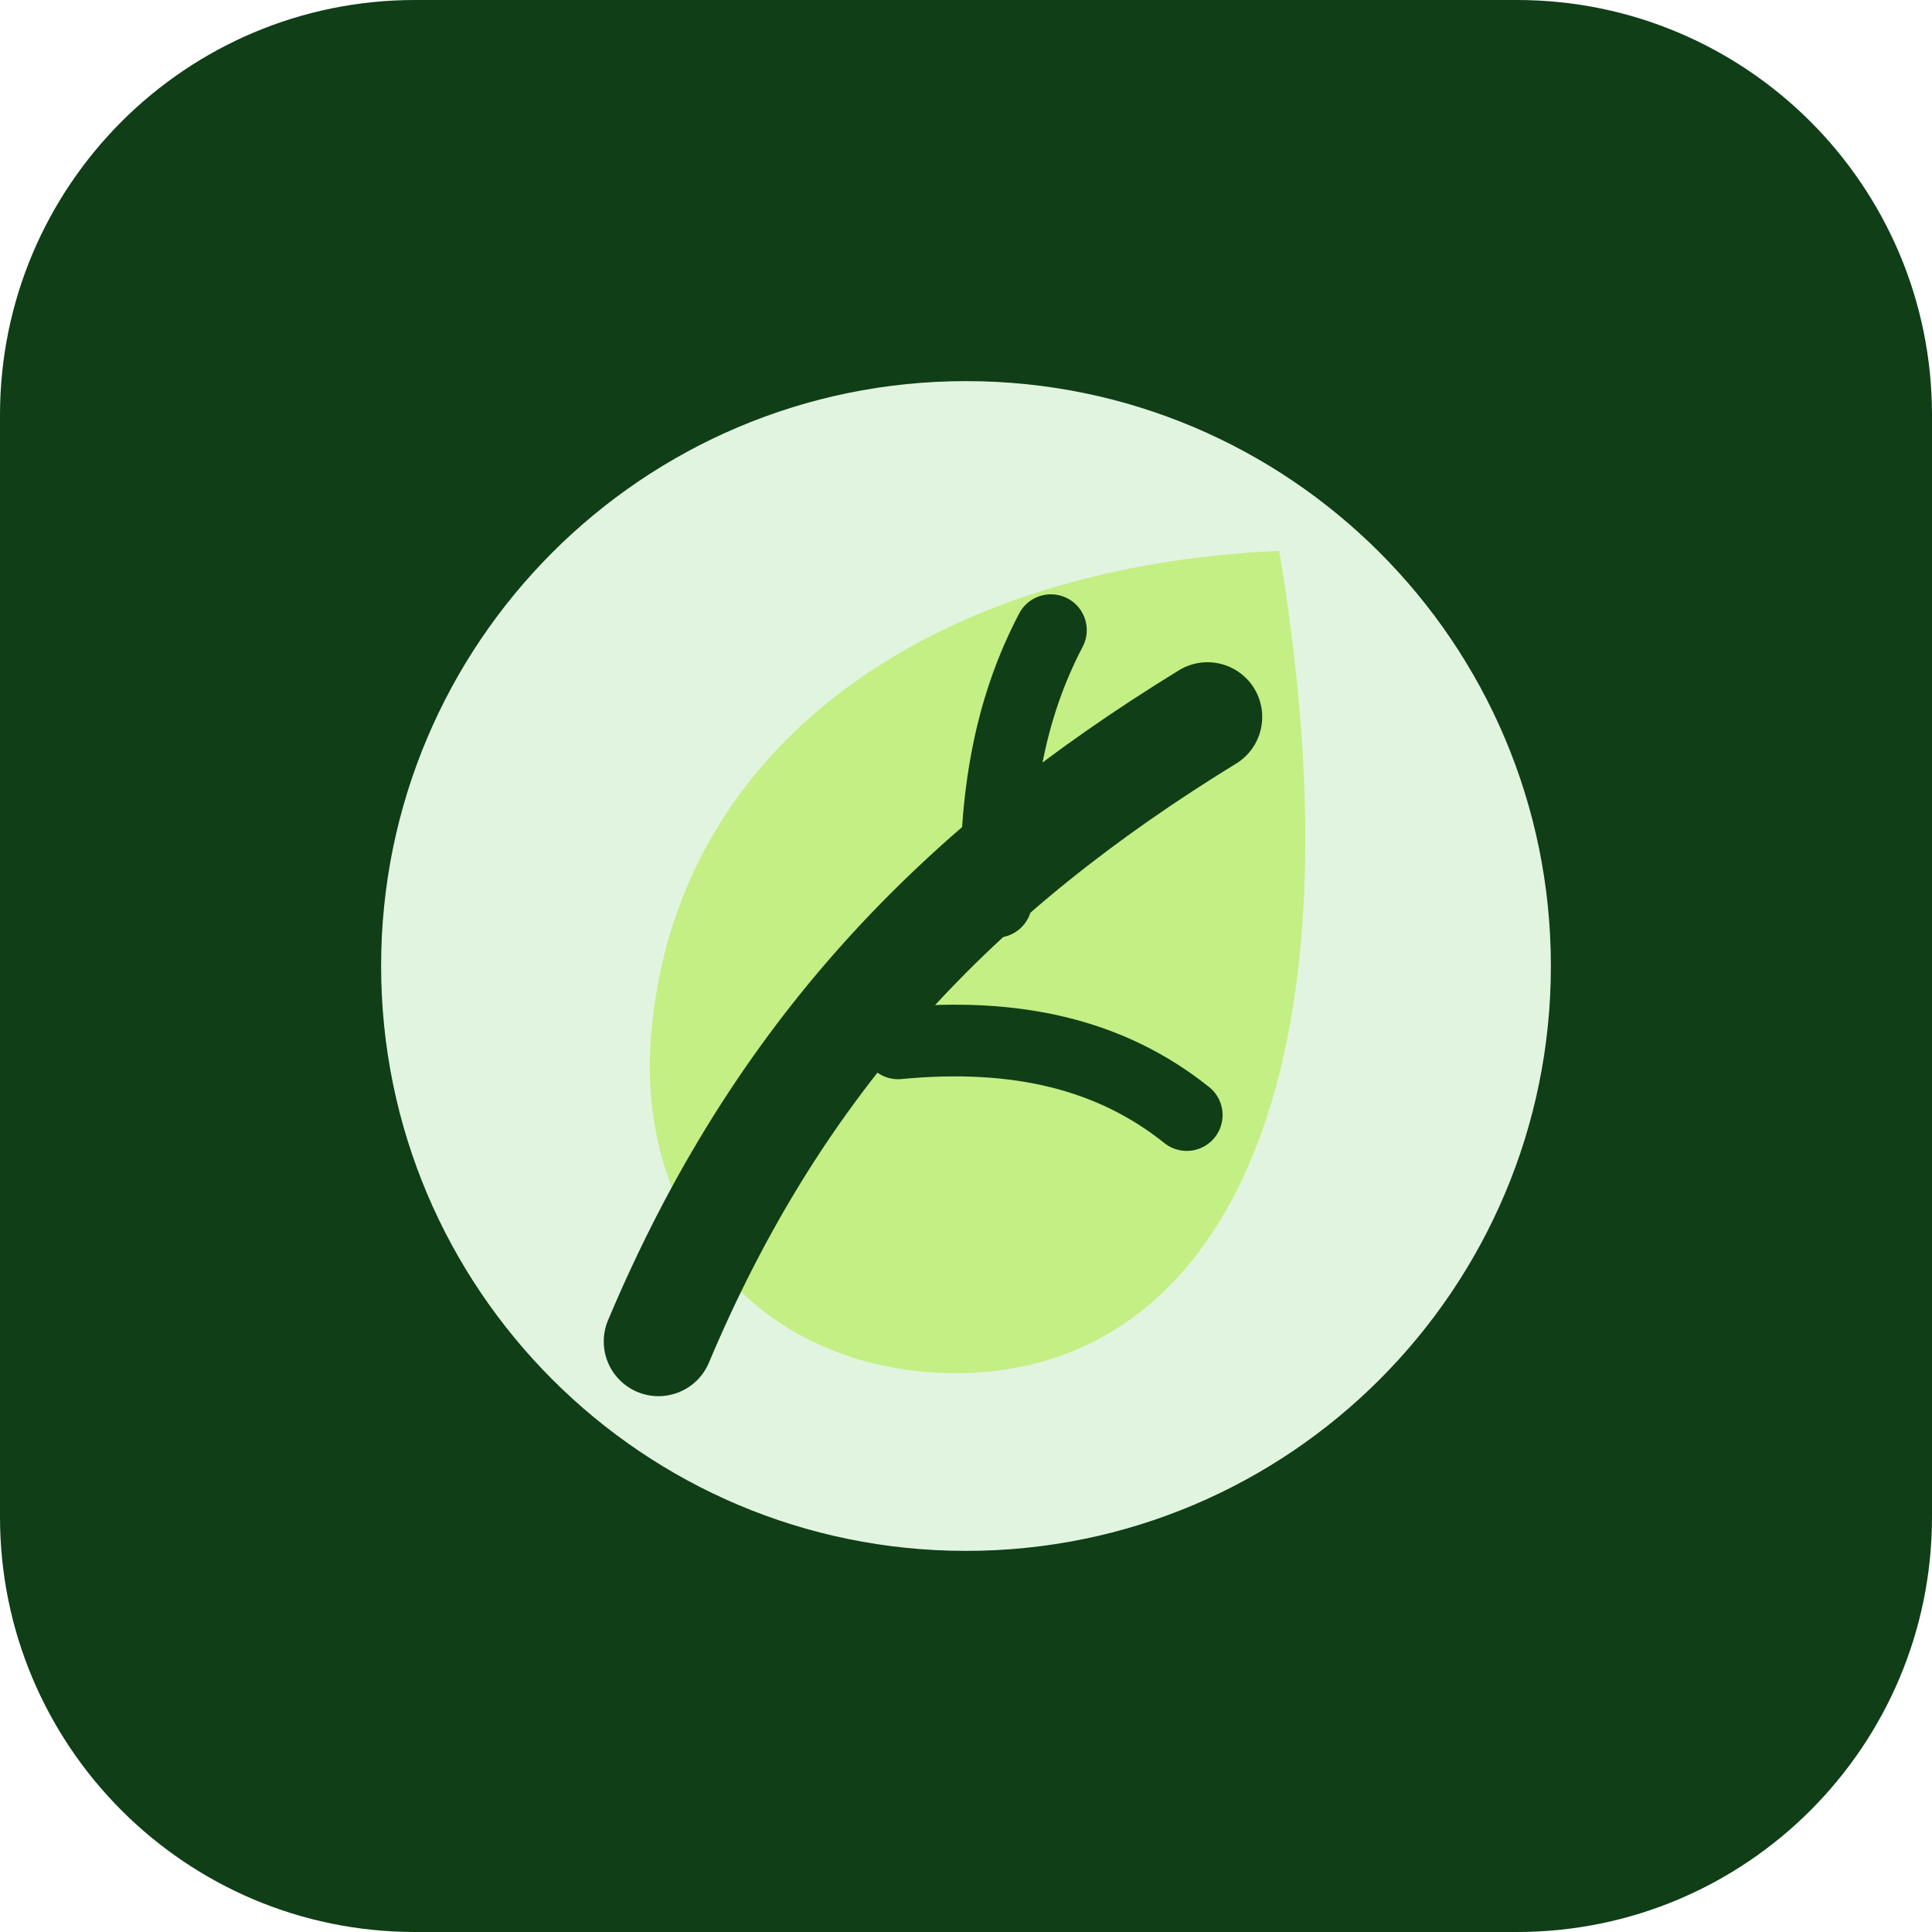
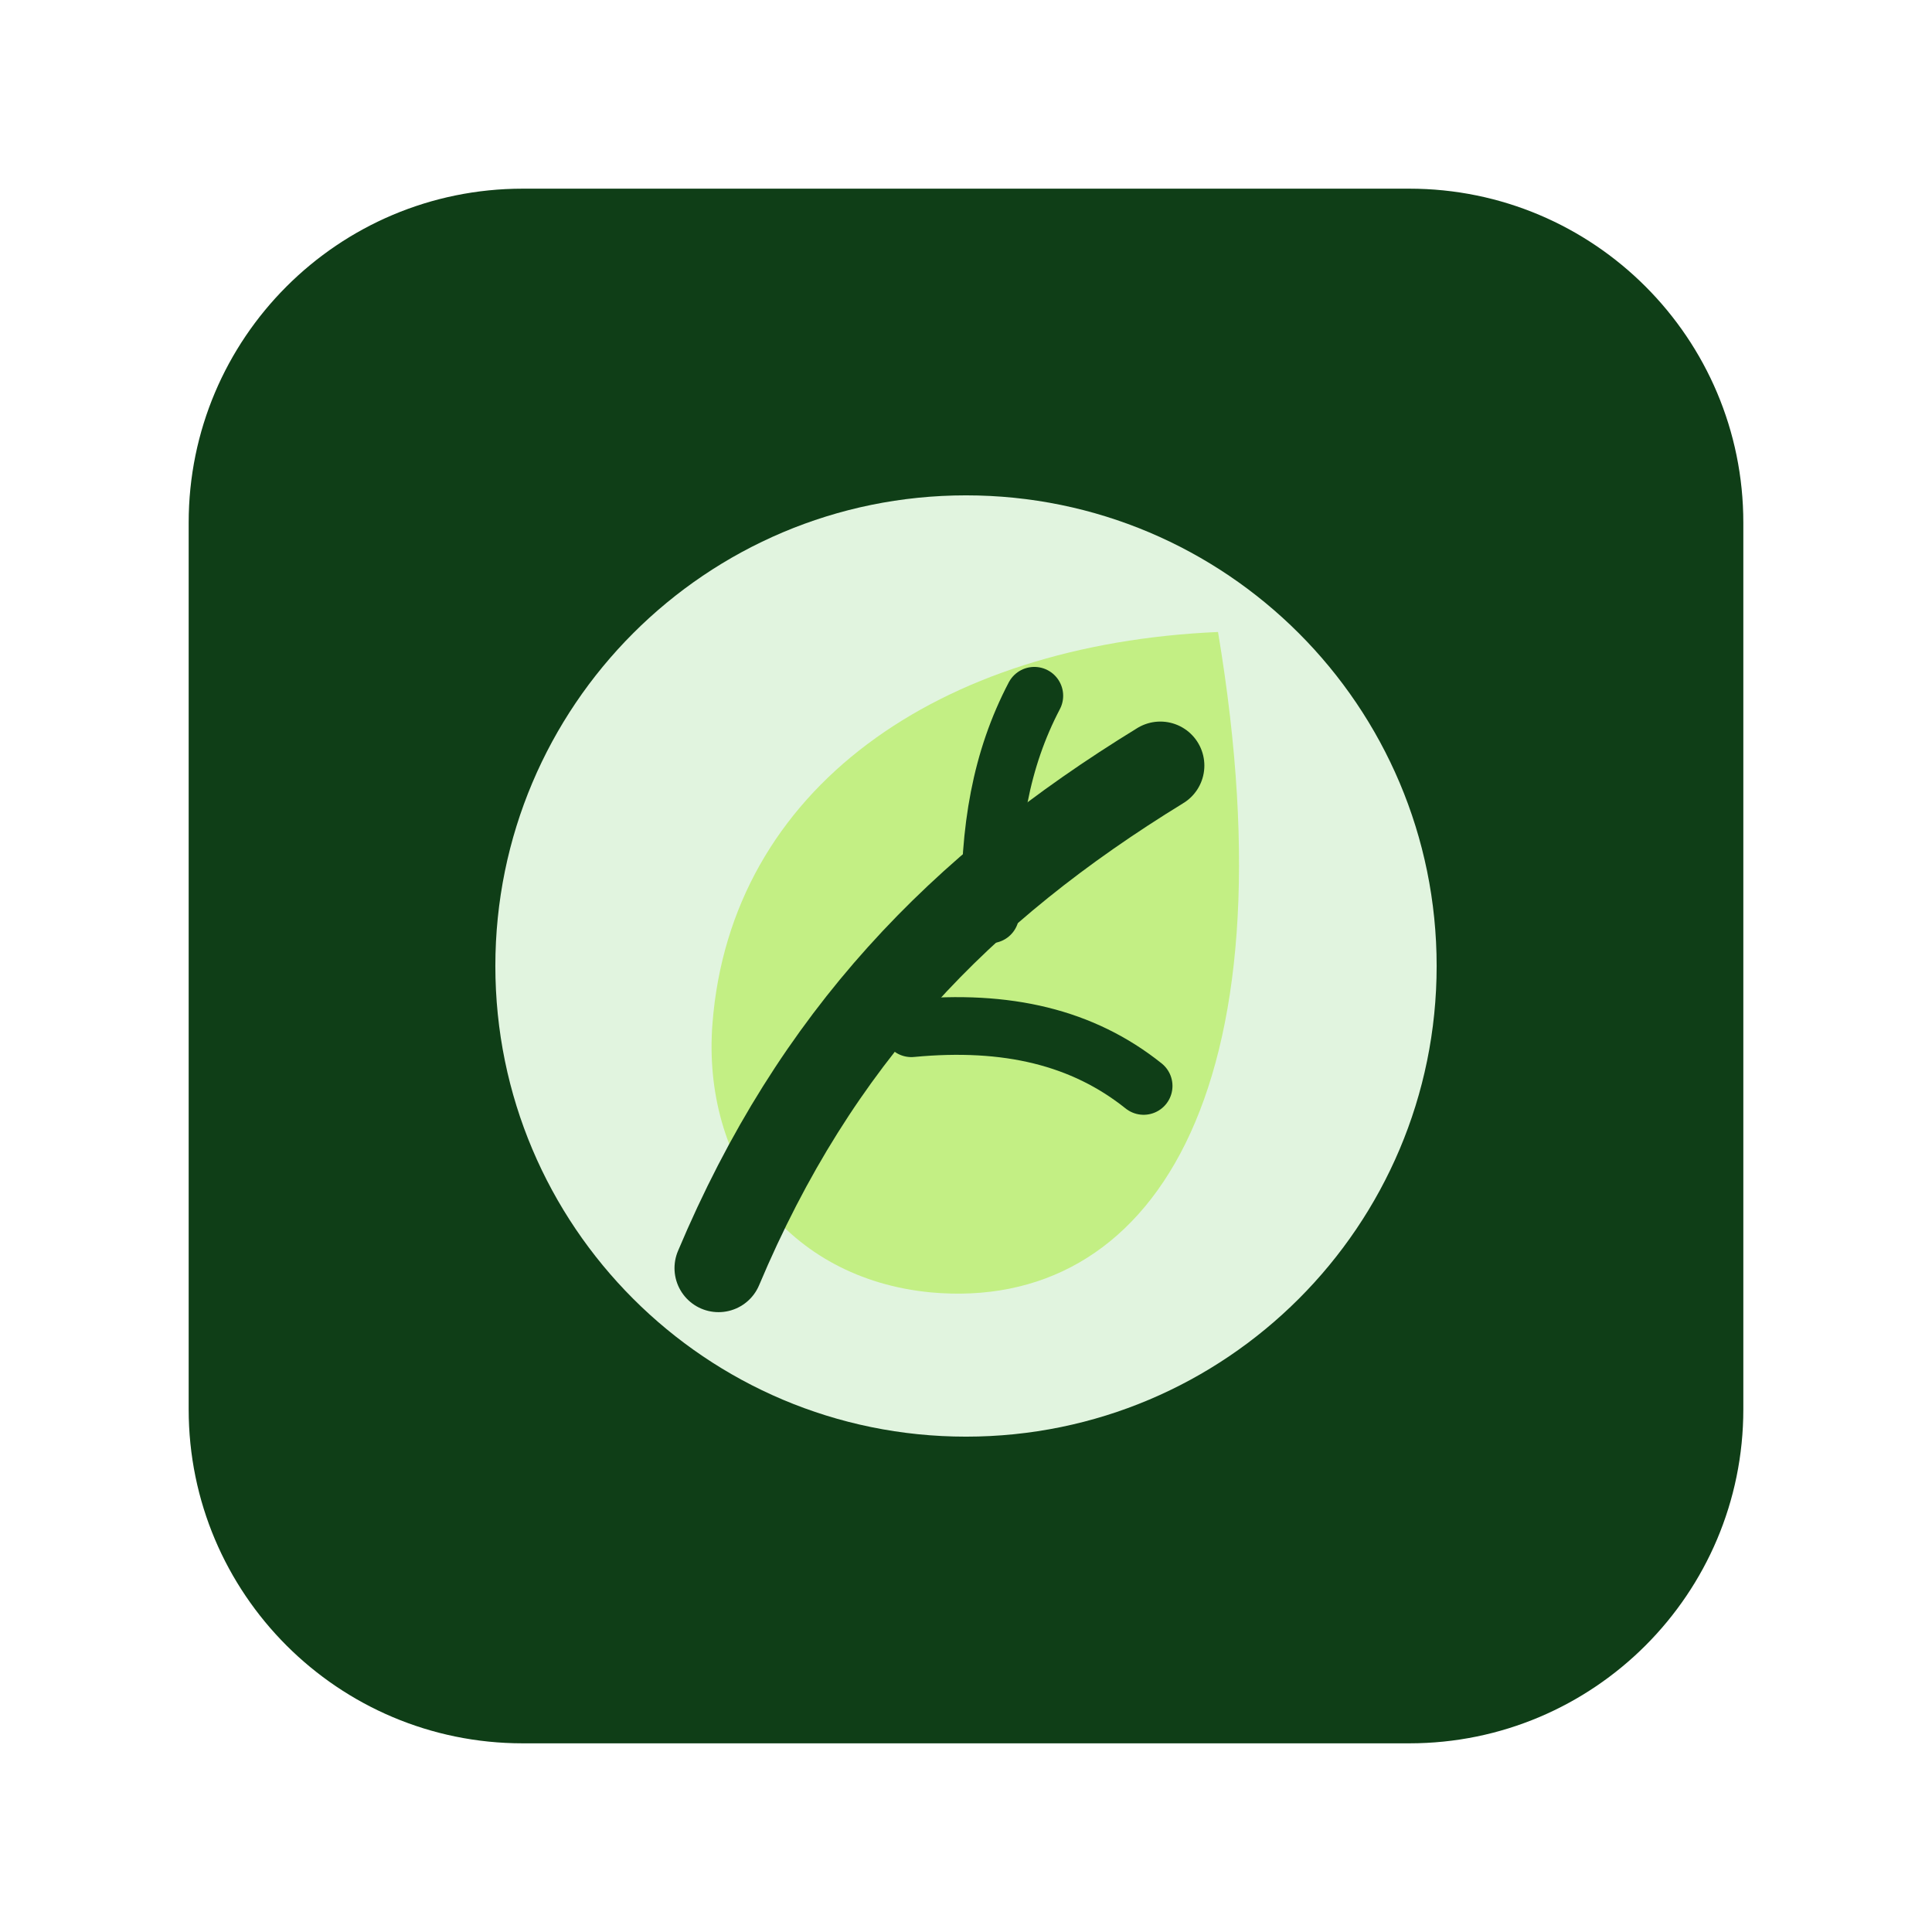
<svg xmlns="http://www.w3.org/2000/svg" width="1024" height="1024" viewBox="0 0 1024 1024">
-   <rect width="1024" height="1024" rx="220" fill="#0F3E17" />
-   <circle cx="512" cy="512" r="310" fill="#E1F4DF" />
-   <path d="M678 292c-184 8-321 103-333 258-7 91 49 168 144 177 144 13 240-130 189-435Z" fill="#C3EF84" />
-   <path d="M349 711c64-152 159-250 291-331" fill="none" stroke="#0F3E17" stroke-width="58" stroke-linecap="round" />
-   <path d="M476 553c63-6 113 6 153 38M528 478c-1-56 7-102 29-144" fill="none" stroke="#0F3E17" stroke-width="38" stroke-linecap="round" />
+   <g transform="translate(100 100) scale(0.8046875)">
+     <rect width="1024" height="1024" rx="220" fill="#0F3E17" />
+     <circle cx="512" cy="512" r="310" fill="#E1F4DF" />
+     <path d="M678 292c-184 8-321 103-333 258-7 91 49 168 144 177 144 13 240-130 189-435Z" fill="#C3EF84" />
+     <path d="M349 711c64-152 159-250 291-331" fill="none" stroke="#0F3E17" stroke-width="58" stroke-linecap="round" />
+     <path d="M476 553c63-6 113 6 153 38M528 478c-1-56 7-102 29-144" fill="none" stroke="#0F3E17" stroke-width="38" stroke-linecap="round" />
+   </g>
</svg>
